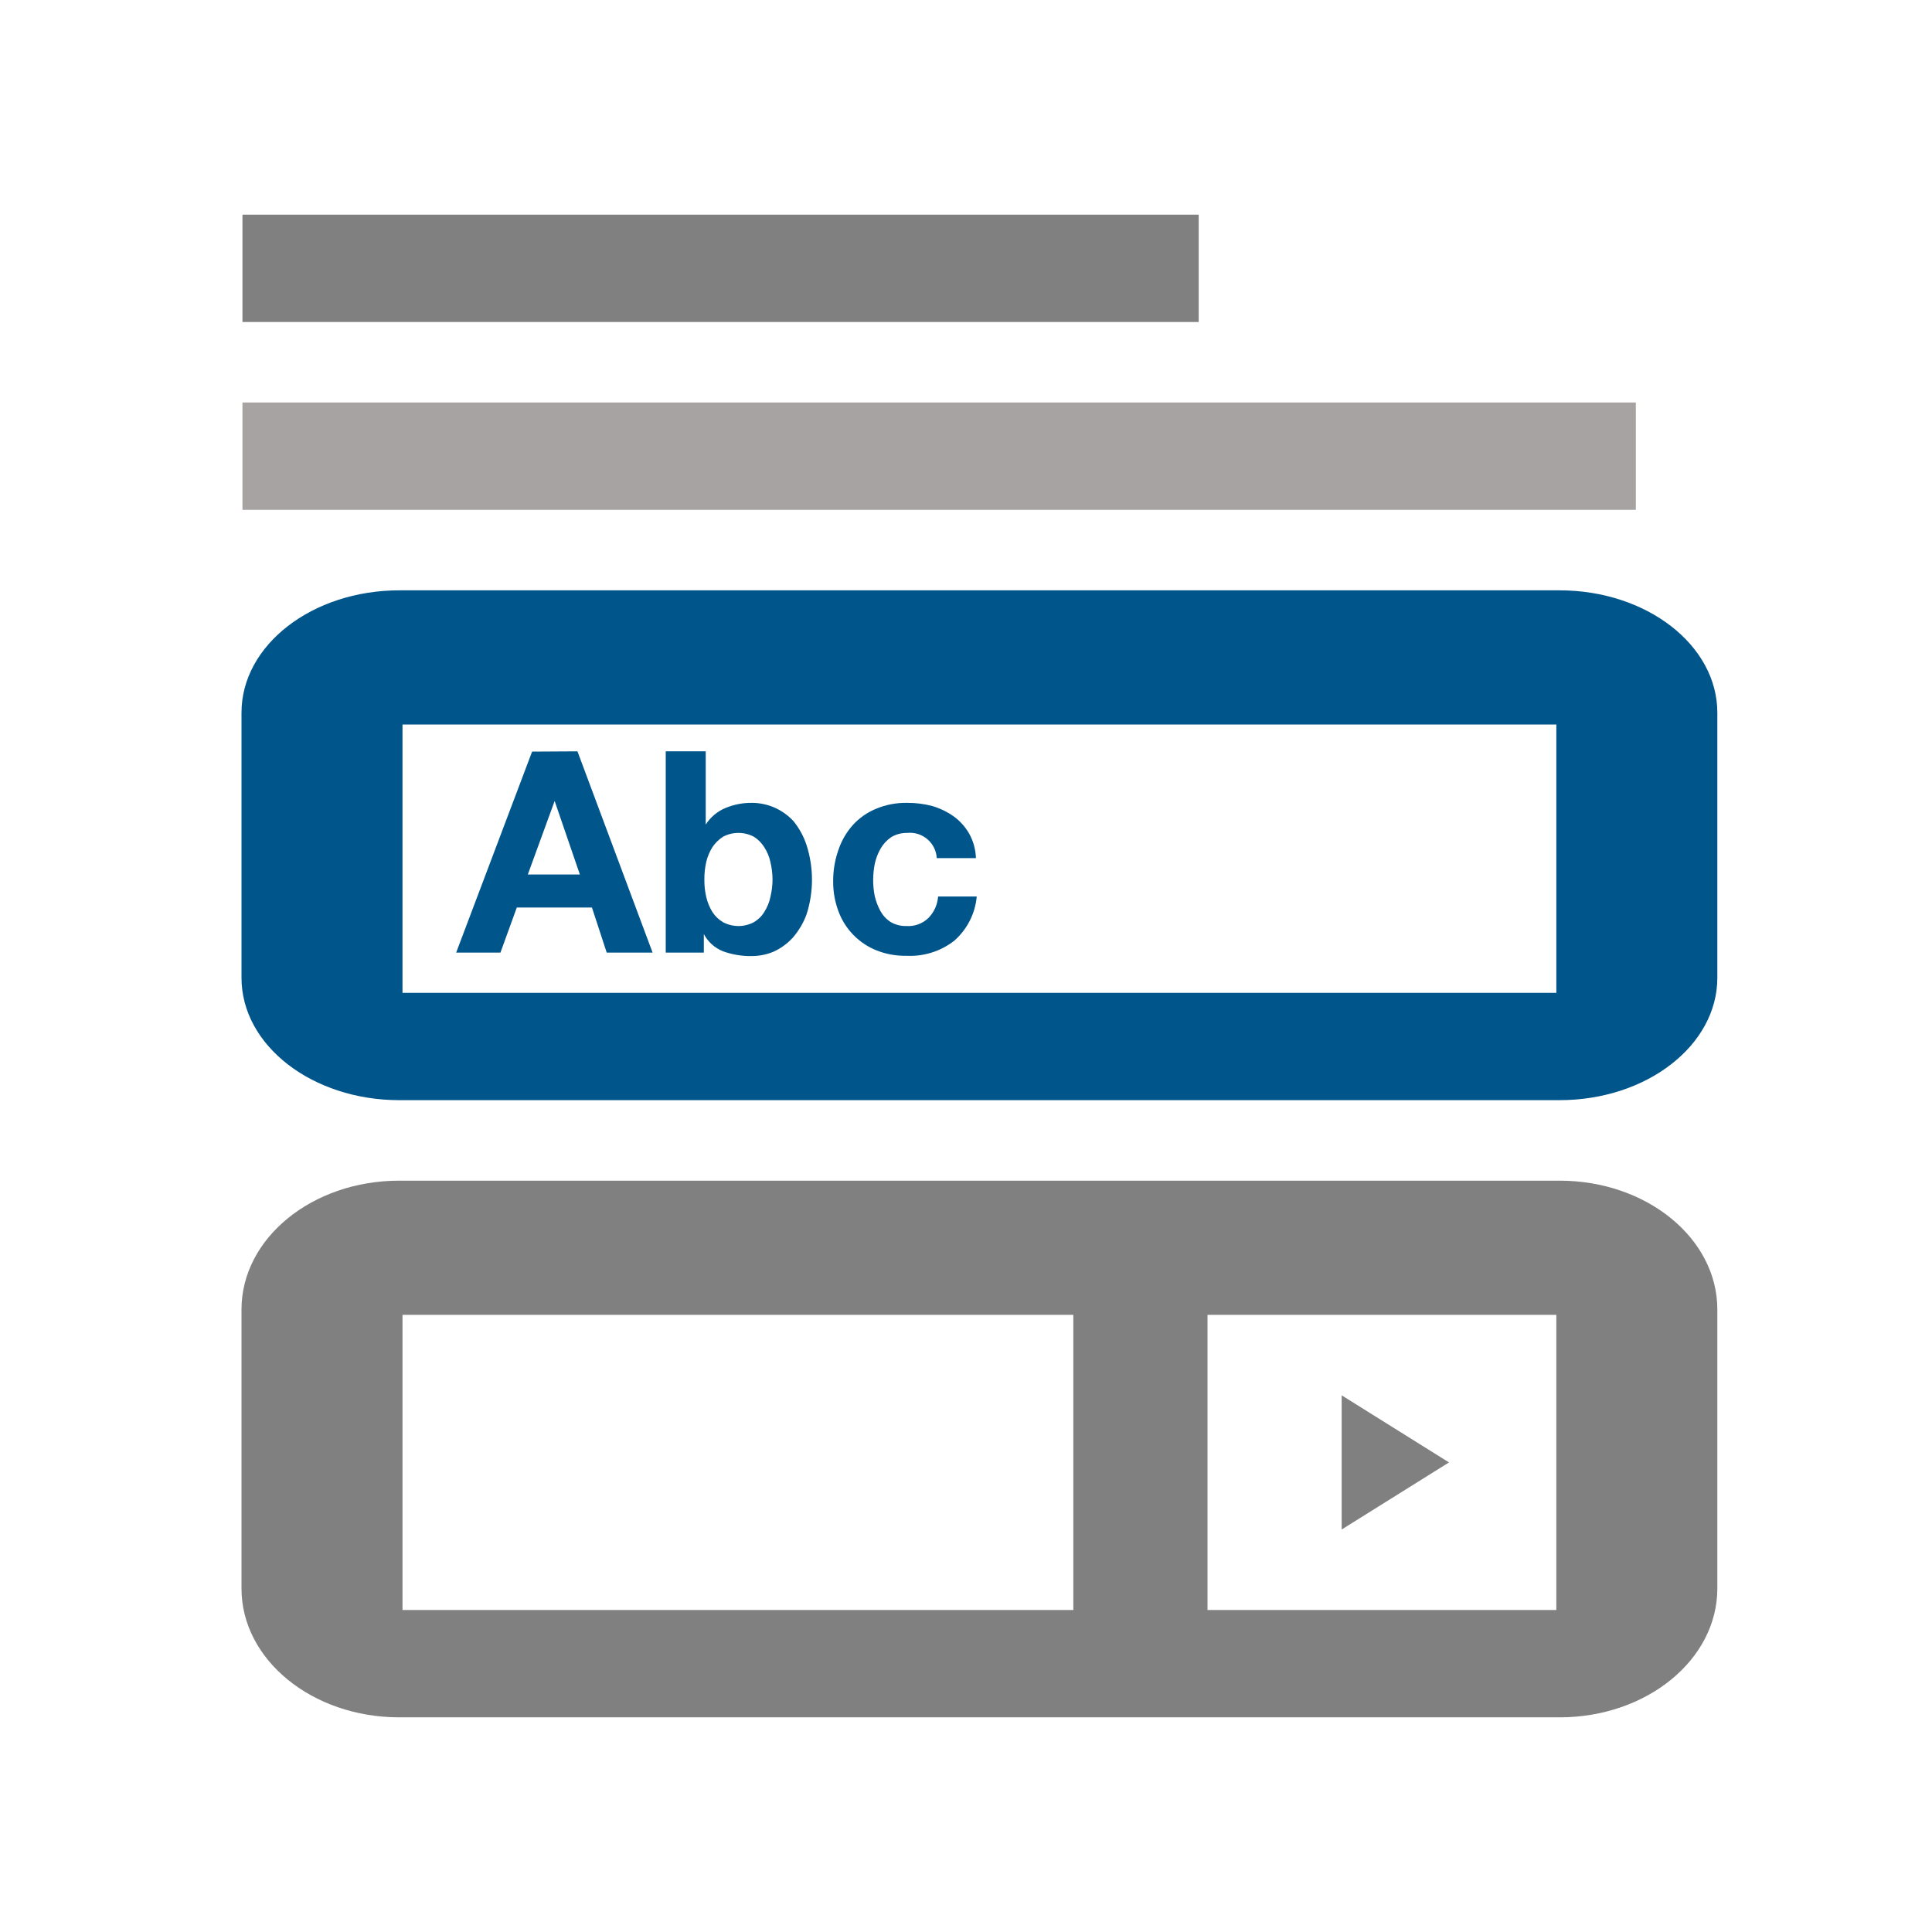
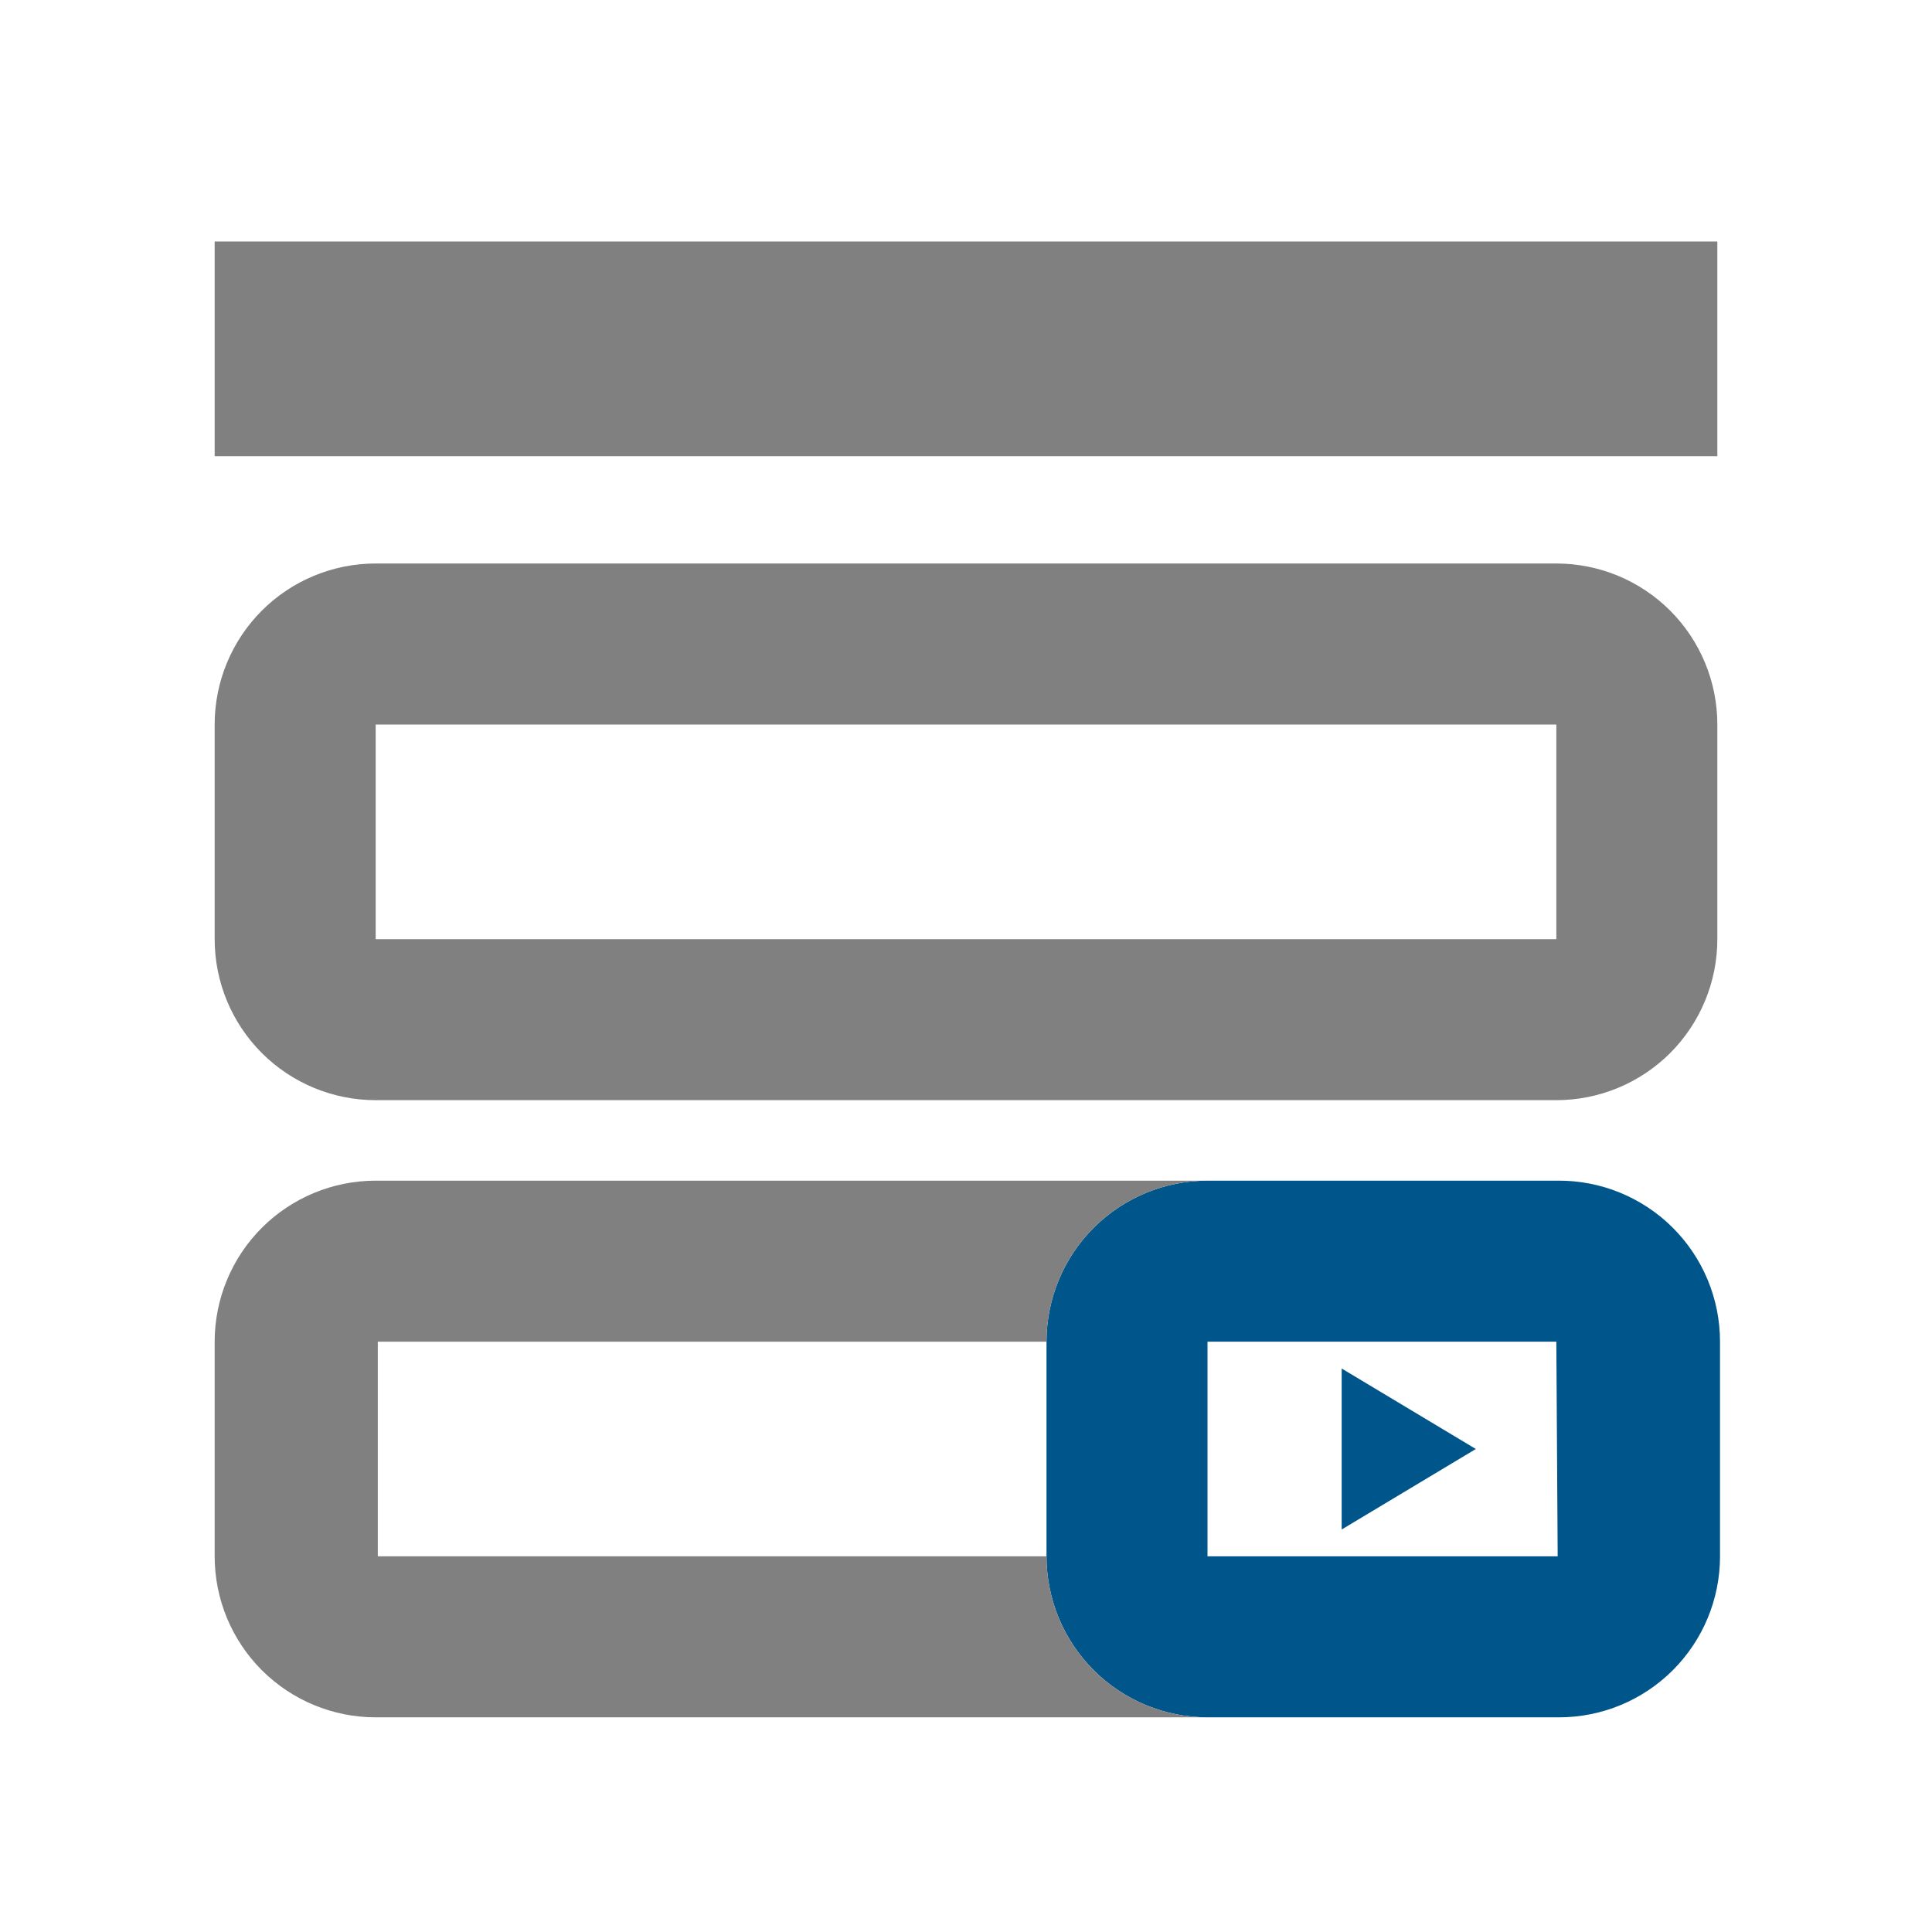
<svg xmlns="http://www.w3.org/2000/svg" width="72" height="72" viewBox="0 0 72 72" fill="none">
-   <rect id="Rectangle" fill="#808080" fill-rule="nonzero" x="9.036" y="8" width="35.636" height="4" />
-   <rect id="Rectangle" fill="#A7A3A3" fill-rule="nonzero" x="9.036" y="15" width="51.927" height="4" />
-   <path d="M58.122,44 L14.878,44 C11.632,44 9,46.149 9,48.8 L9,59.2 C9,61.851 11.632,64 14.878,64 L58.122,64 C61.368,64 64,61.851 64,59.2 L64,48.8 C64,46.149 61.368,44 58.122,44 Z M15,49 L40,49 L40,60 L15,60 L15,49 Z M45,60 L45,49 L58,49 L58,60 L45,60 Z" id="Shape" fill="#808080" fill-rule="nonzero" />
-   <path d="M21.52,28 L24.32,35.5 L22.61,35.5 L22.06,33.82 L19.26,33.82 L18.65,35.5 L17,35.5 L19.83,28.01 L21.52,28 Z M21.61,32.59 L20.67,29.85 L20.67,29.85 L19.67,32.59 L21.61,32.59 Z" id="Shape" fill="#00558B" fill-rule="nonzero" />
-   <path d="M26.3,28 L26.3,30.73 L26.3,30.73 C26.477,30.452 26.735,30.236 27.04,30.11 C27.357,29.979 27.697,29.914 28.04,29.92 C28.318,29.923 28.594,29.981 28.85,30.09 C29.123,30.209 29.368,30.382 29.57,30.6 C29.787,30.868 29.953,31.173 30.06,31.5 C30.327,32.336 30.327,33.234 30.06,34.07 C29.943,34.393 29.766,34.691 29.54,34.95 C29.338,35.17 29.093,35.347 28.82,35.47 C28.563,35.576 28.288,35.63 28.01,35.63 C27.645,35.636 27.283,35.575 26.94,35.45 C26.635,35.327 26.384,35.101 26.23,34.81 L26.23,34.81 L26.23,35.5 L24.81,35.5 L24.81,28 L26.3,28 Z M28.71,32.12 C28.668,31.924 28.59,31.737 28.48,31.57 C28.382,31.412 28.248,31.278 28.09,31.18 C27.733,30.993 27.307,30.993 26.95,31.18 C26.791,31.281 26.655,31.414 26.55,31.57 C26.444,31.739 26.366,31.925 26.32,32.12 C26.271,32.337 26.247,32.558 26.25,32.78 C26.247,32.999 26.271,33.217 26.32,33.43 C26.366,33.628 26.444,33.817 26.55,33.99 C26.652,34.146 26.789,34.276 26.95,34.37 C27.307,34.557 27.733,34.557 28.09,34.37 C28.25,34.278 28.384,34.148 28.48,33.99 C28.591,33.819 28.669,33.629 28.71,33.43 C28.762,33.217 28.789,32.999 28.79,32.78 C28.789,32.558 28.762,32.336 28.71,32.12 Z" id="Shape" fill="#00558B" fill-rule="nonzero" />
-   <path d="M33.81,31.04 C33.599,31.035 33.391,31.091 33.21,31.2 C33.051,31.309 32.917,31.453 32.82,31.62 C32.718,31.798 32.644,31.99 32.6,32.19 C32.561,32.391 32.541,32.595 32.54,32.8 C32.54,33.001 32.56,33.202 32.6,33.4 C32.646,33.592 32.716,33.777 32.81,33.95 C32.901,34.116 33.032,34.257 33.19,34.36 C33.369,34.465 33.573,34.516 33.78,34.51 C34.084,34.531 34.382,34.422 34.6,34.21 C34.811,33.995 34.939,33.711 34.96,33.41 L36.4,33.41 C36.342,34.048 36.042,34.638 35.56,35.06 C35.056,35.452 34.428,35.65 33.79,35.62 C33.407,35.628 33.026,35.56 32.67,35.42 C32.013,35.159 31.497,34.632 31.25,33.97 C31.116,33.615 31.048,33.239 31.05,32.86 C31.045,32.462 31.109,32.066 31.24,31.69 C31.354,31.343 31.537,31.023 31.78,30.75 C32.021,30.484 32.318,30.276 32.65,30.14 C33.02,29.986 33.419,29.911 33.82,29.92 C34.134,29.919 34.447,29.96 34.75,30.04 C35.036,30.125 35.307,30.257 35.55,30.43 C35.783,30.601 35.977,30.819 36.12,31.07 C36.275,31.349 36.36,31.661 36.37,31.98 L34.91,31.98 C34.895,31.707 34.769,31.452 34.561,31.275 C34.353,31.097 34.082,31.012 33.81,31.04 Z" id="Path" fill="#00558B" fill-rule="nonzero" />
-   <polygon id="Path" fill="#808080" fill-rule="nonzero" points="54 54.5 50 52 50 57" />
-   <path d="M58.117,22 L14.883,22 C11.634,22 9,24.042 9,26.56 L9,36.44 C9,38.958 11.634,41 14.883,41 L58.117,41 C61.366,41 64,38.958 64,36.44 L64,26.56 C64,24.042 61.366,22 58.117,22 Z M58,37 L15,37 L15,27 L58,27 L58,37 Z" id="Shape" fill="#00558B" fill-rule="nonzero" />
+   <path d="M55 54L50 51V57L55 54Z" fill="#00558B" />
+   <path d="M58 21H14C12.409 21 10.883 21.632 9.757 22.757C8.632 23.883 8 25.409 8 27V35C8 36.591 8.632 38.117 9.757 39.243C10.883 40.368 12.409 41 14 41H58C59.591 41 61.117 40.368 62.243 39.243C63.368 38.117 64 36.591 64 35V27C64 25.409 63.368 23.883 62.243 22.757C61.117 21.632 59.591 21 58 21ZM58 35H14V27H58V35Z" fill="#808080" />
+   <path d="M58.05 44H45C43.409 44 41.883 44.632 40.757 45.757C39.632 46.882 39 48.408 39 50V58C39 59.591 39.632 61.117 40.757 62.242C41.883 63.368 43.409 64 45 64H58.1C59.691 64 61.217 63.368 62.343 62.242C63.468 61.117 64.1 59.591 64.1 58V50C64.1 49.208 63.943 48.423 63.639 47.692C63.334 46.961 62.888 46.297 62.325 45.739C61.763 45.181 61.095 44.741 60.361 44.442C59.628 44.143 58.842 43.993 58.05 44ZM58.05 58H45V50H58L58.05 58Z" fill="#00558B" />
+   <path d="M45 64C43.409 64 41.883 63.368 40.757 62.243C39.632 61.117 39 59.591 39 58H14.08V50H39C39 48.409 39.632 46.883 40.757 45.757C41.883 44.632 43.409 44 45 44H14C12.409 44 10.883 44.632 9.757 45.757C8.632 46.883 8 48.409 8 50V58C8 59.591 8.632 61.117 9.757 62.243C10.883 63.368 12.409 64 14 64H45Z" fill="#808080" />
+   <path d="M64 9H8V17H64V9Z" fill="#808080" />
</svg>
